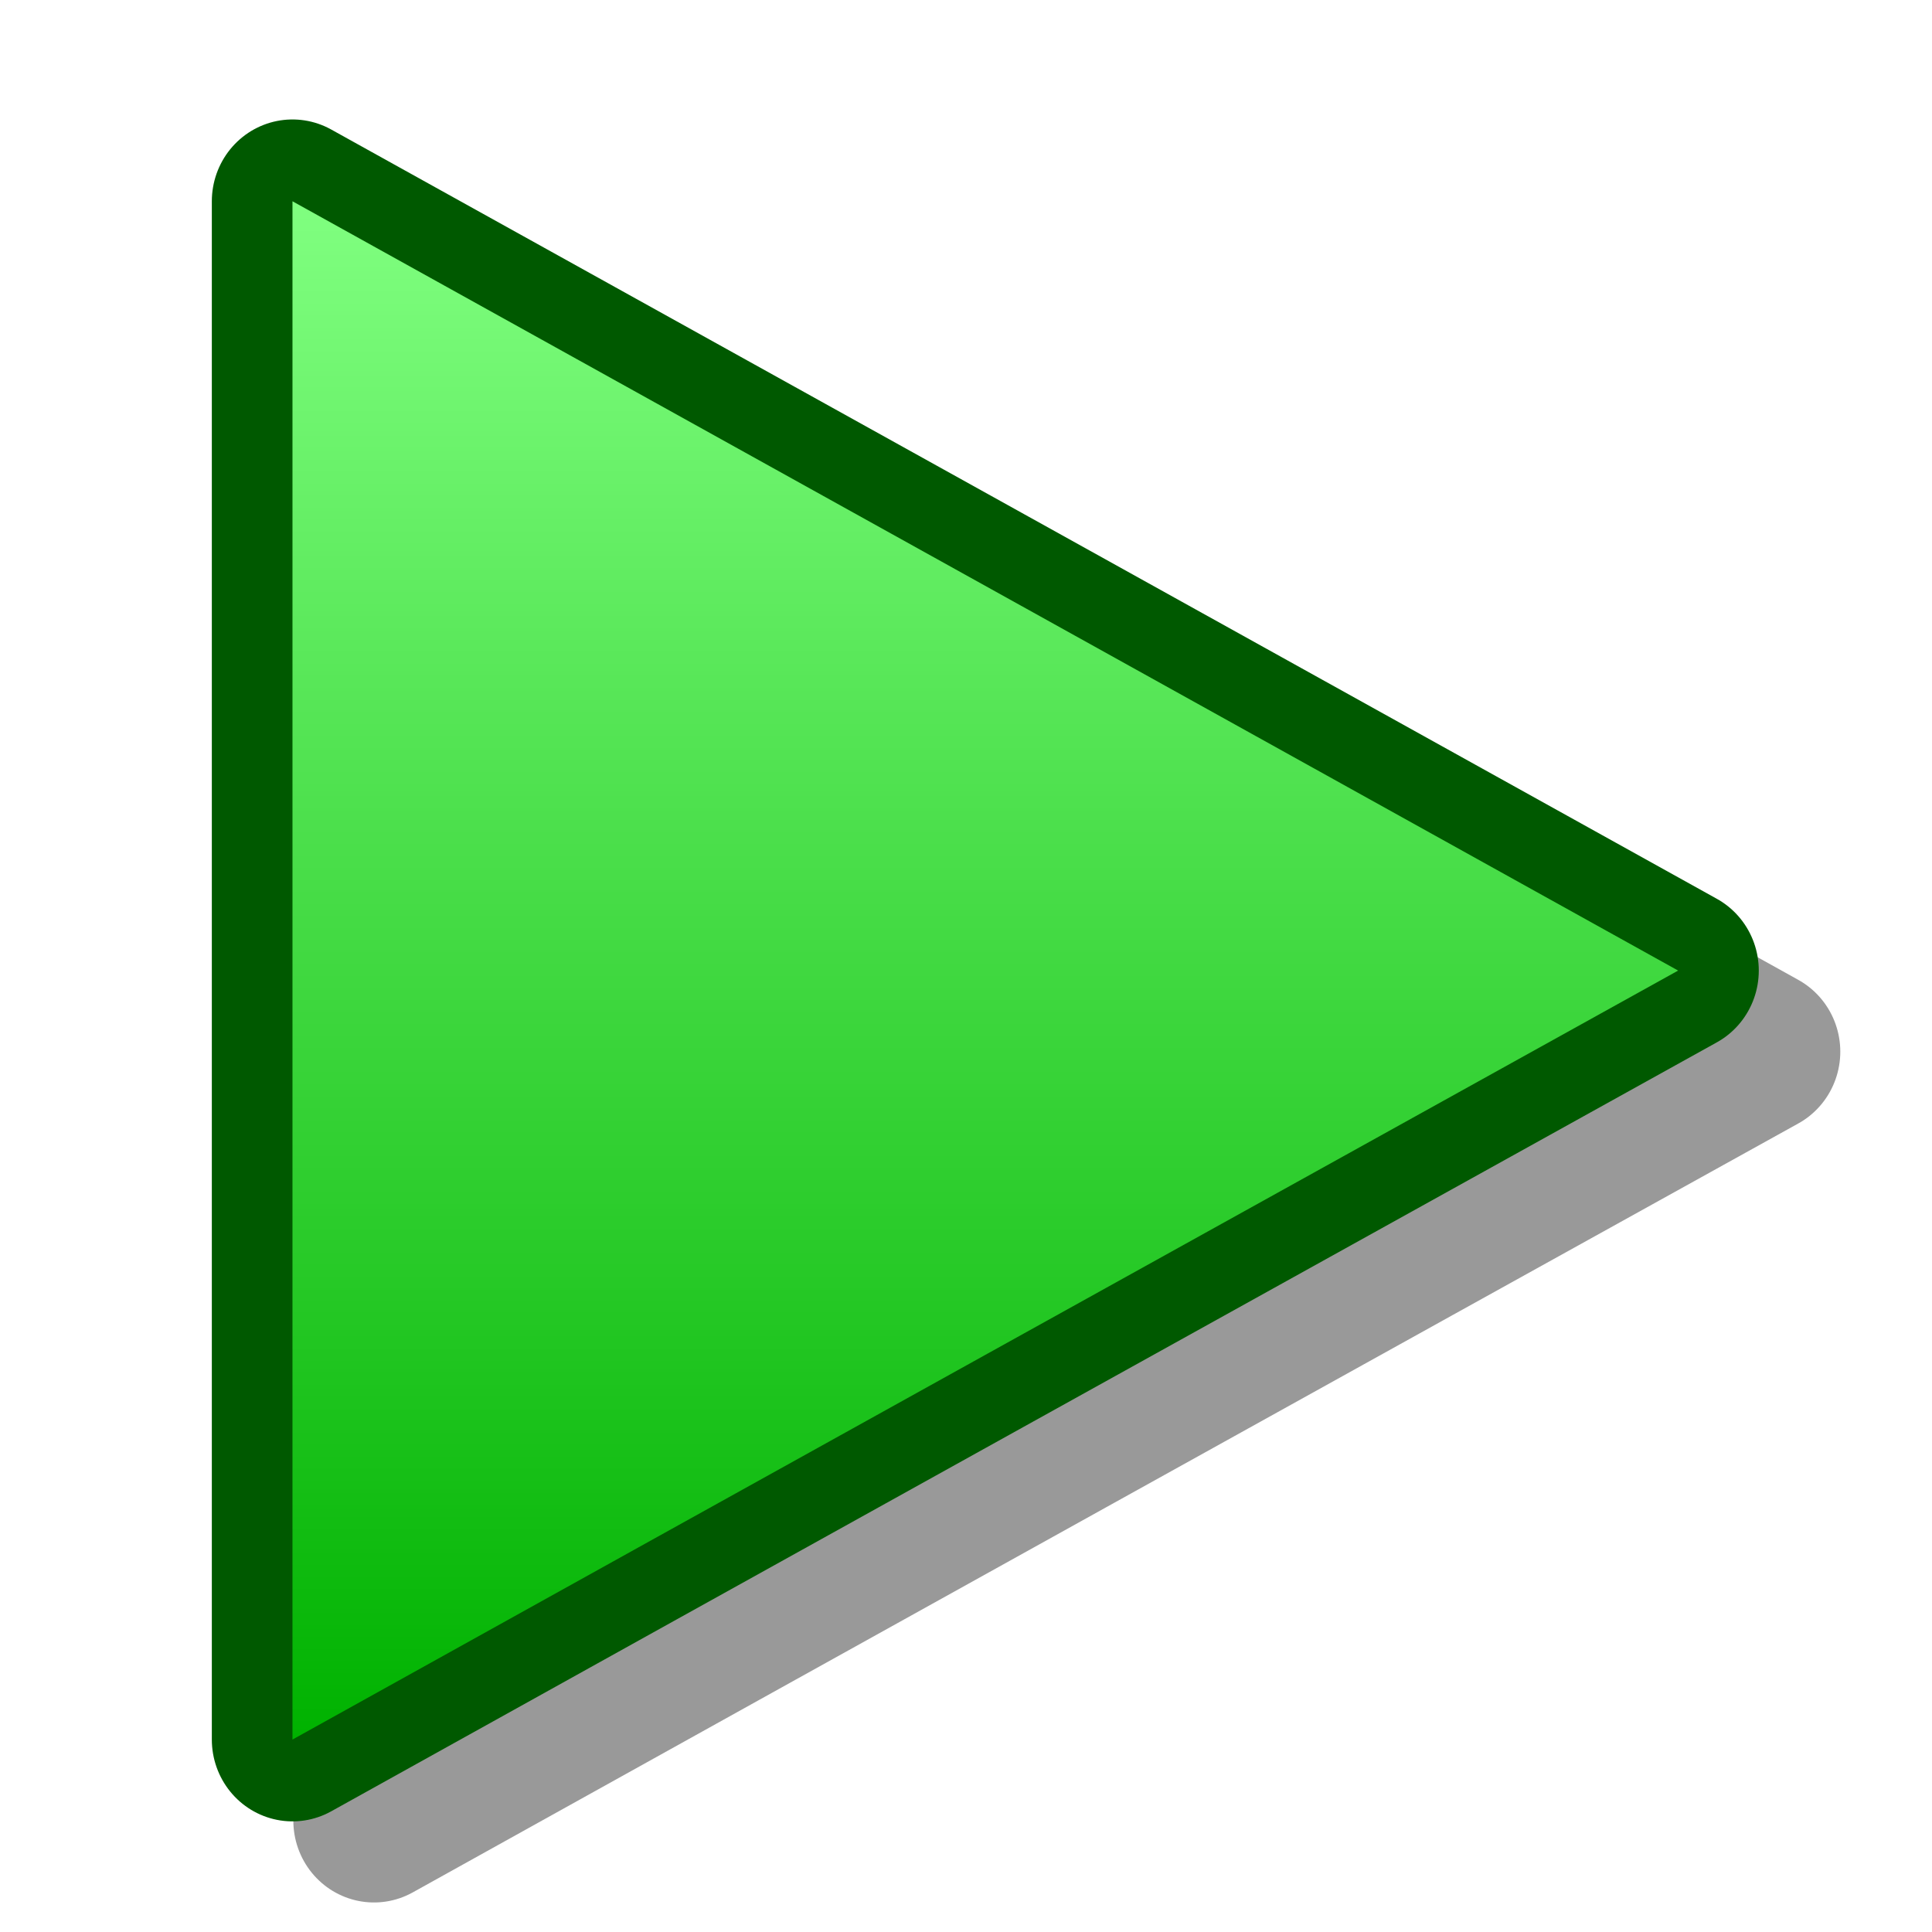
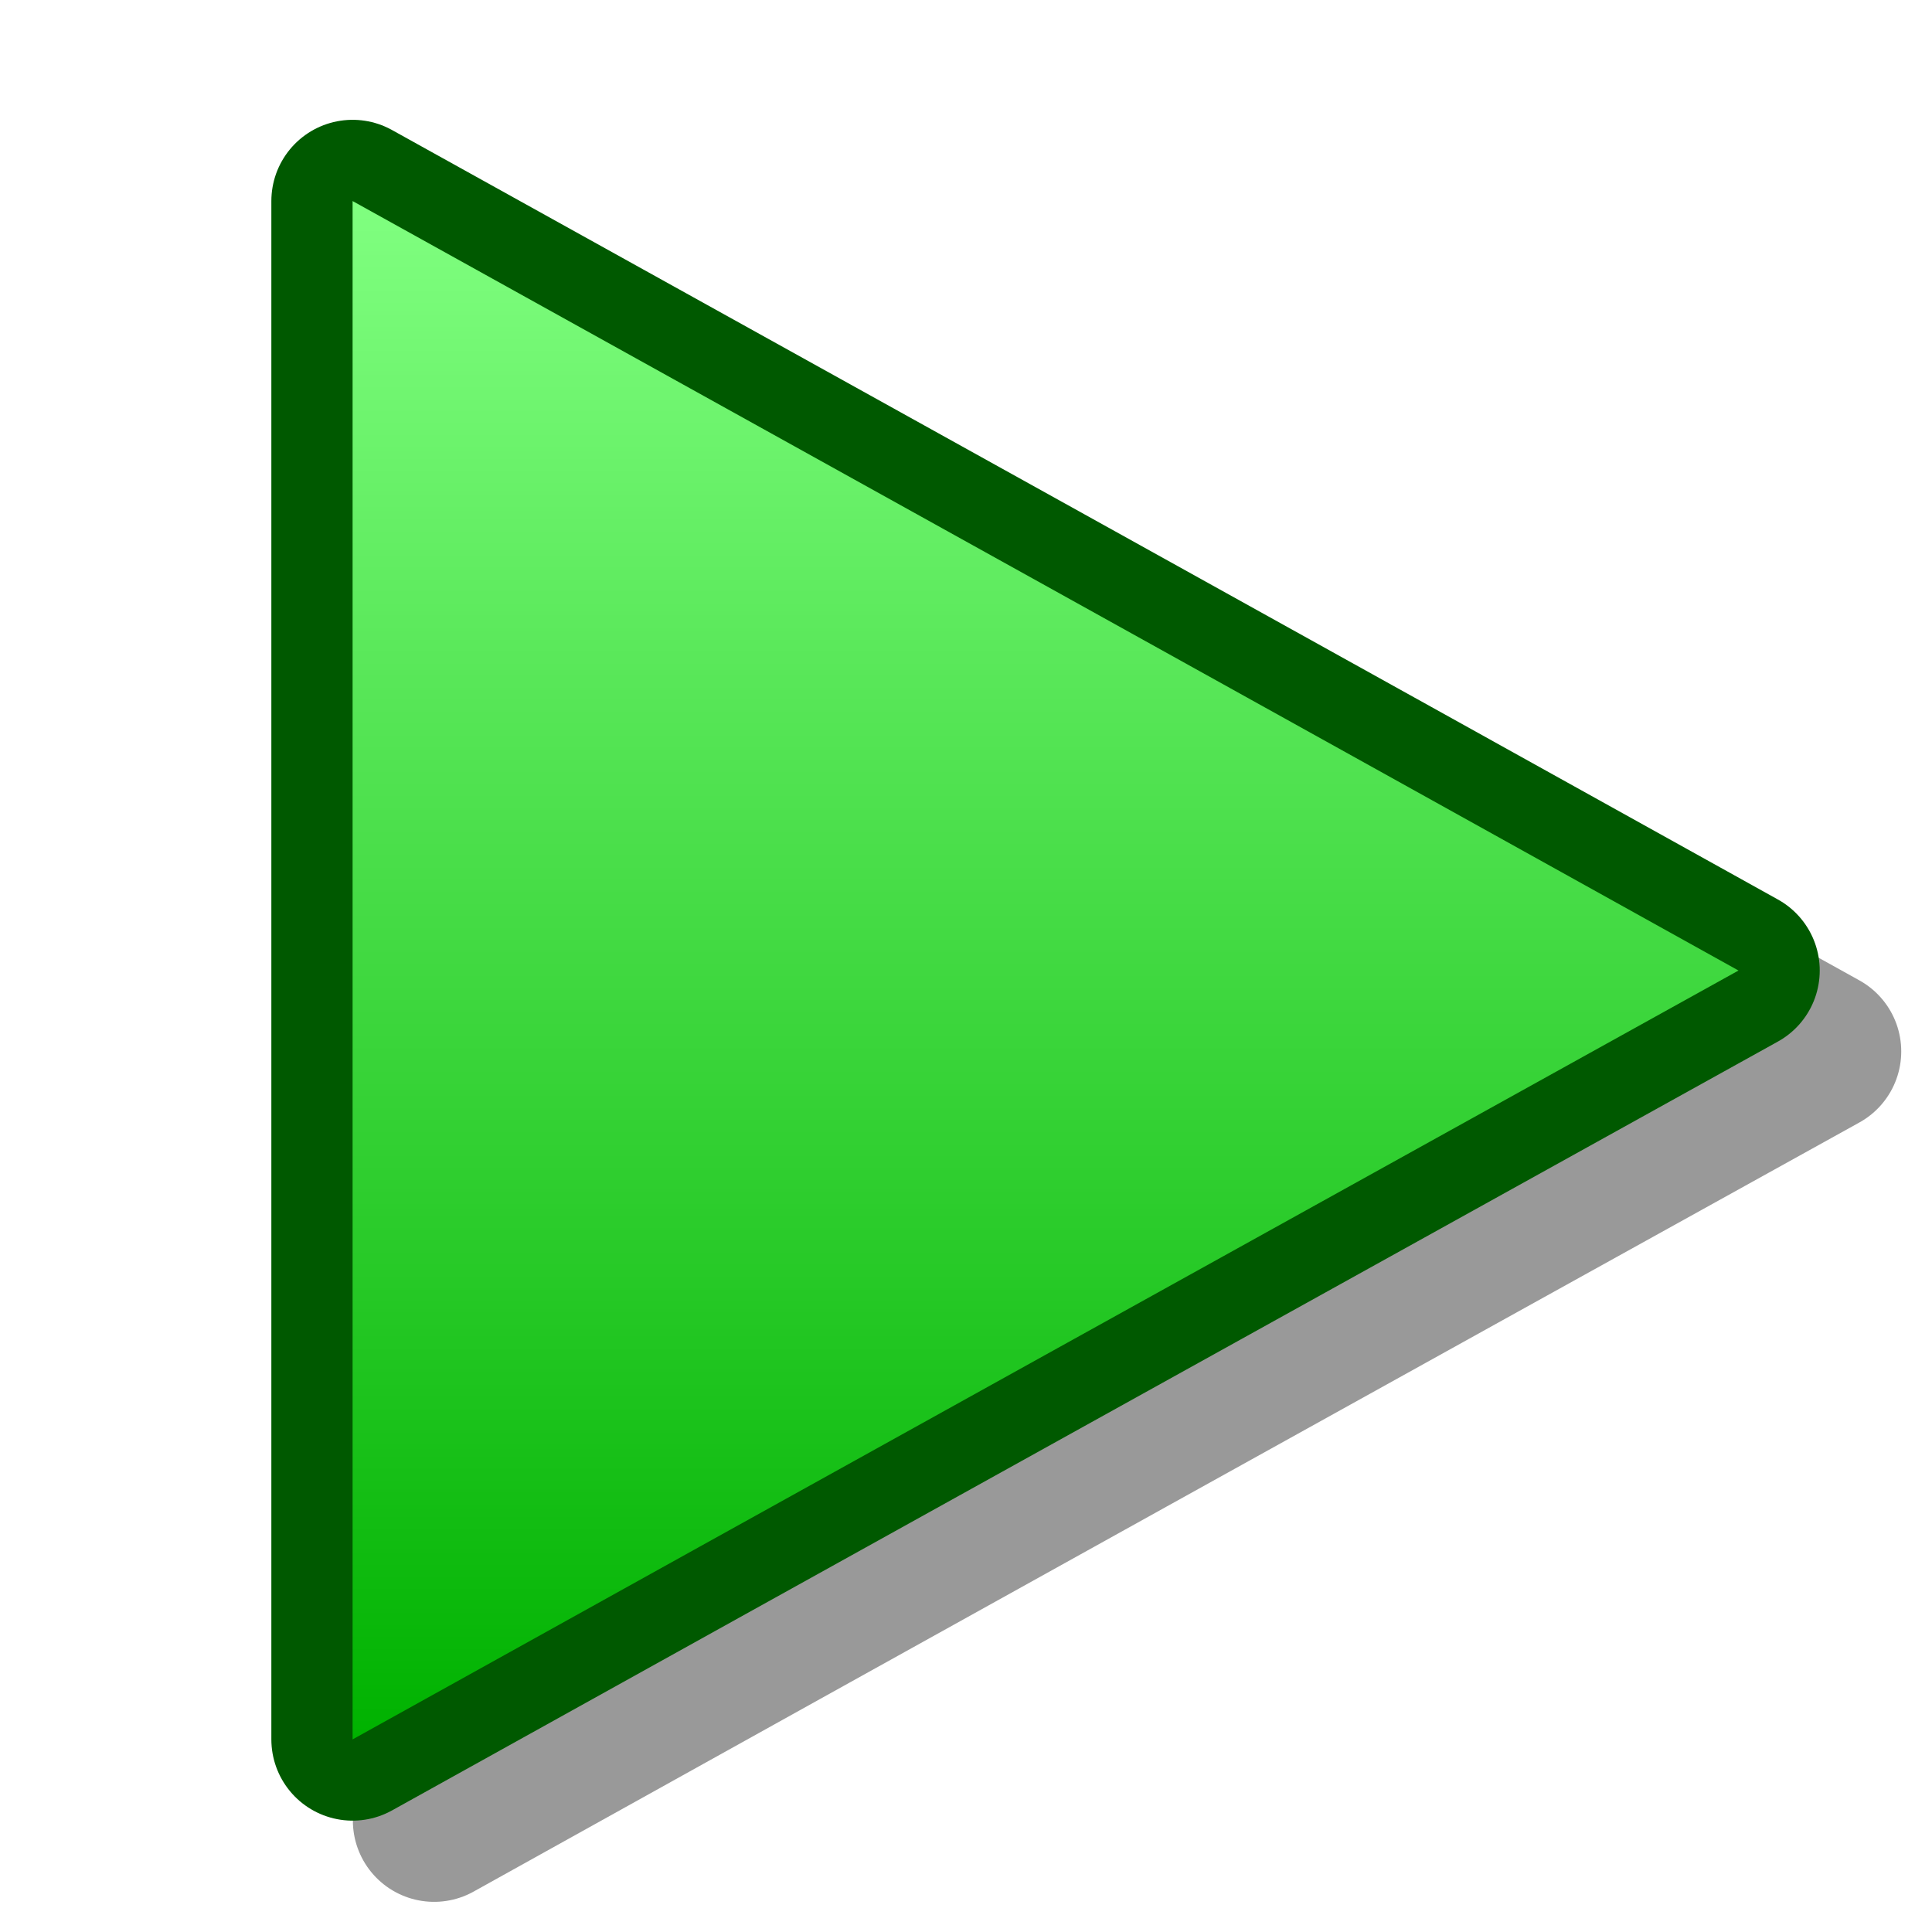
<svg xmlns="http://www.w3.org/2000/svg" version="1.1" width="64" height="64" color-interpolation="linearRGB">
  <g>
-     <path style="fill:none; stroke:#000000; stroke-opacity:0.4; stroke-width:5.145; stroke-linecap:round; stroke-linejoin:round" d="M56.39 34.27C41.65 26.2 26.92 18.13 12.19 10.08C12.19 26.19 12.19 42.32 12.19 58.45C26.92 50.38 41.65 42.32 56.39 34.27V34.27V34.27V34.27V34.27z" transform="matrix(1.0385,0,0,1.0535,-0.2705,-1.2655)" />
-     <path style="fill:none; stroke:#005900; stroke-width:5.145; stroke-linecap:round; stroke-linejoin:round" d="M53.79 31.72C39.05 23.65 24.32 15.59 9.59 7.53C9.59 23.64 9.59 39.78 9.59 55.9C24.32 47.83 39.05 39.78 53.79 31.72V31.72V31.72V31.72V31.72z" transform="matrix(1.0385,0,0,1.0535,-0.2705,-1.2655)" />
-     <linearGradient id="gradient0" gradientUnits="userSpaceOnUse" x1="170.78" y1="7.52" x2="170.78" y2="55.89">
+     <path style="fill:none; stroke:#000000; stroke-opacity:0.4; stroke-width:5.382; stroke-linecap:round; stroke-linejoin:round" d="M58.29 34.83C42.98 26.33 27.68 17.83 12.38 9.35C12.38 26.32 12.38 43.31 12.38 60.31C27.68 51.8 42.98 43.31 58.29 34.83V34.83V34.83V34.83V34.83V34.83V34.83z" transform="matrix(1,0,0,1,2,0)" />
+     <path style="fill:none; stroke:#005900; stroke-width:5.382; stroke-linecap:round; stroke-linejoin:round" d="M55.59 32.15C40.28 23.64 24.98 15.15 9.68 6.66C9.68 23.63 9.68 40.64 9.68 57.62C24.98 49.12 40.28 40.64 55.59 32.15V32.15V32.15V32.15V32.15V32.15V32.15z" transform="matrix(1,0,0,1,2,0)" />
+     <linearGradient id="gradient0" gradientUnits="userSpaceOnUse" x1="177.08" y1="6.65" x2="177.08" y2="57.61">
      <stop offset="0" stop-color="#80ff80" />
      <stop offset="1" stop-color="#00b200" />
    </linearGradient>
-     <path style="fill:url(#gradient0)" d="M53.79 31.72C39.05 23.65 24.32 15.59 9.59 7.53C9.59 23.64 9.59 39.78 9.59 55.9C24.32 47.83 39.05 39.78 53.79 31.72V31.72V31.72V31.72V31.72z" transform="matrix(1.0385,0,0,1.0535,-0.2705,-1.2655)" />
+     <path style="fill:url(#gradient0)" d="M55.59 32.15C40.28 23.64 24.98 15.15 9.68 6.66C9.68 23.63 9.68 40.64 9.68 57.62C24.98 49.12 40.28 40.64 55.59 32.15V32.15V32.15V32.15V32.15V32.15V32.15z" transform="matrix(1,0,0,1,2,0)" />
  </g>
</svg>
